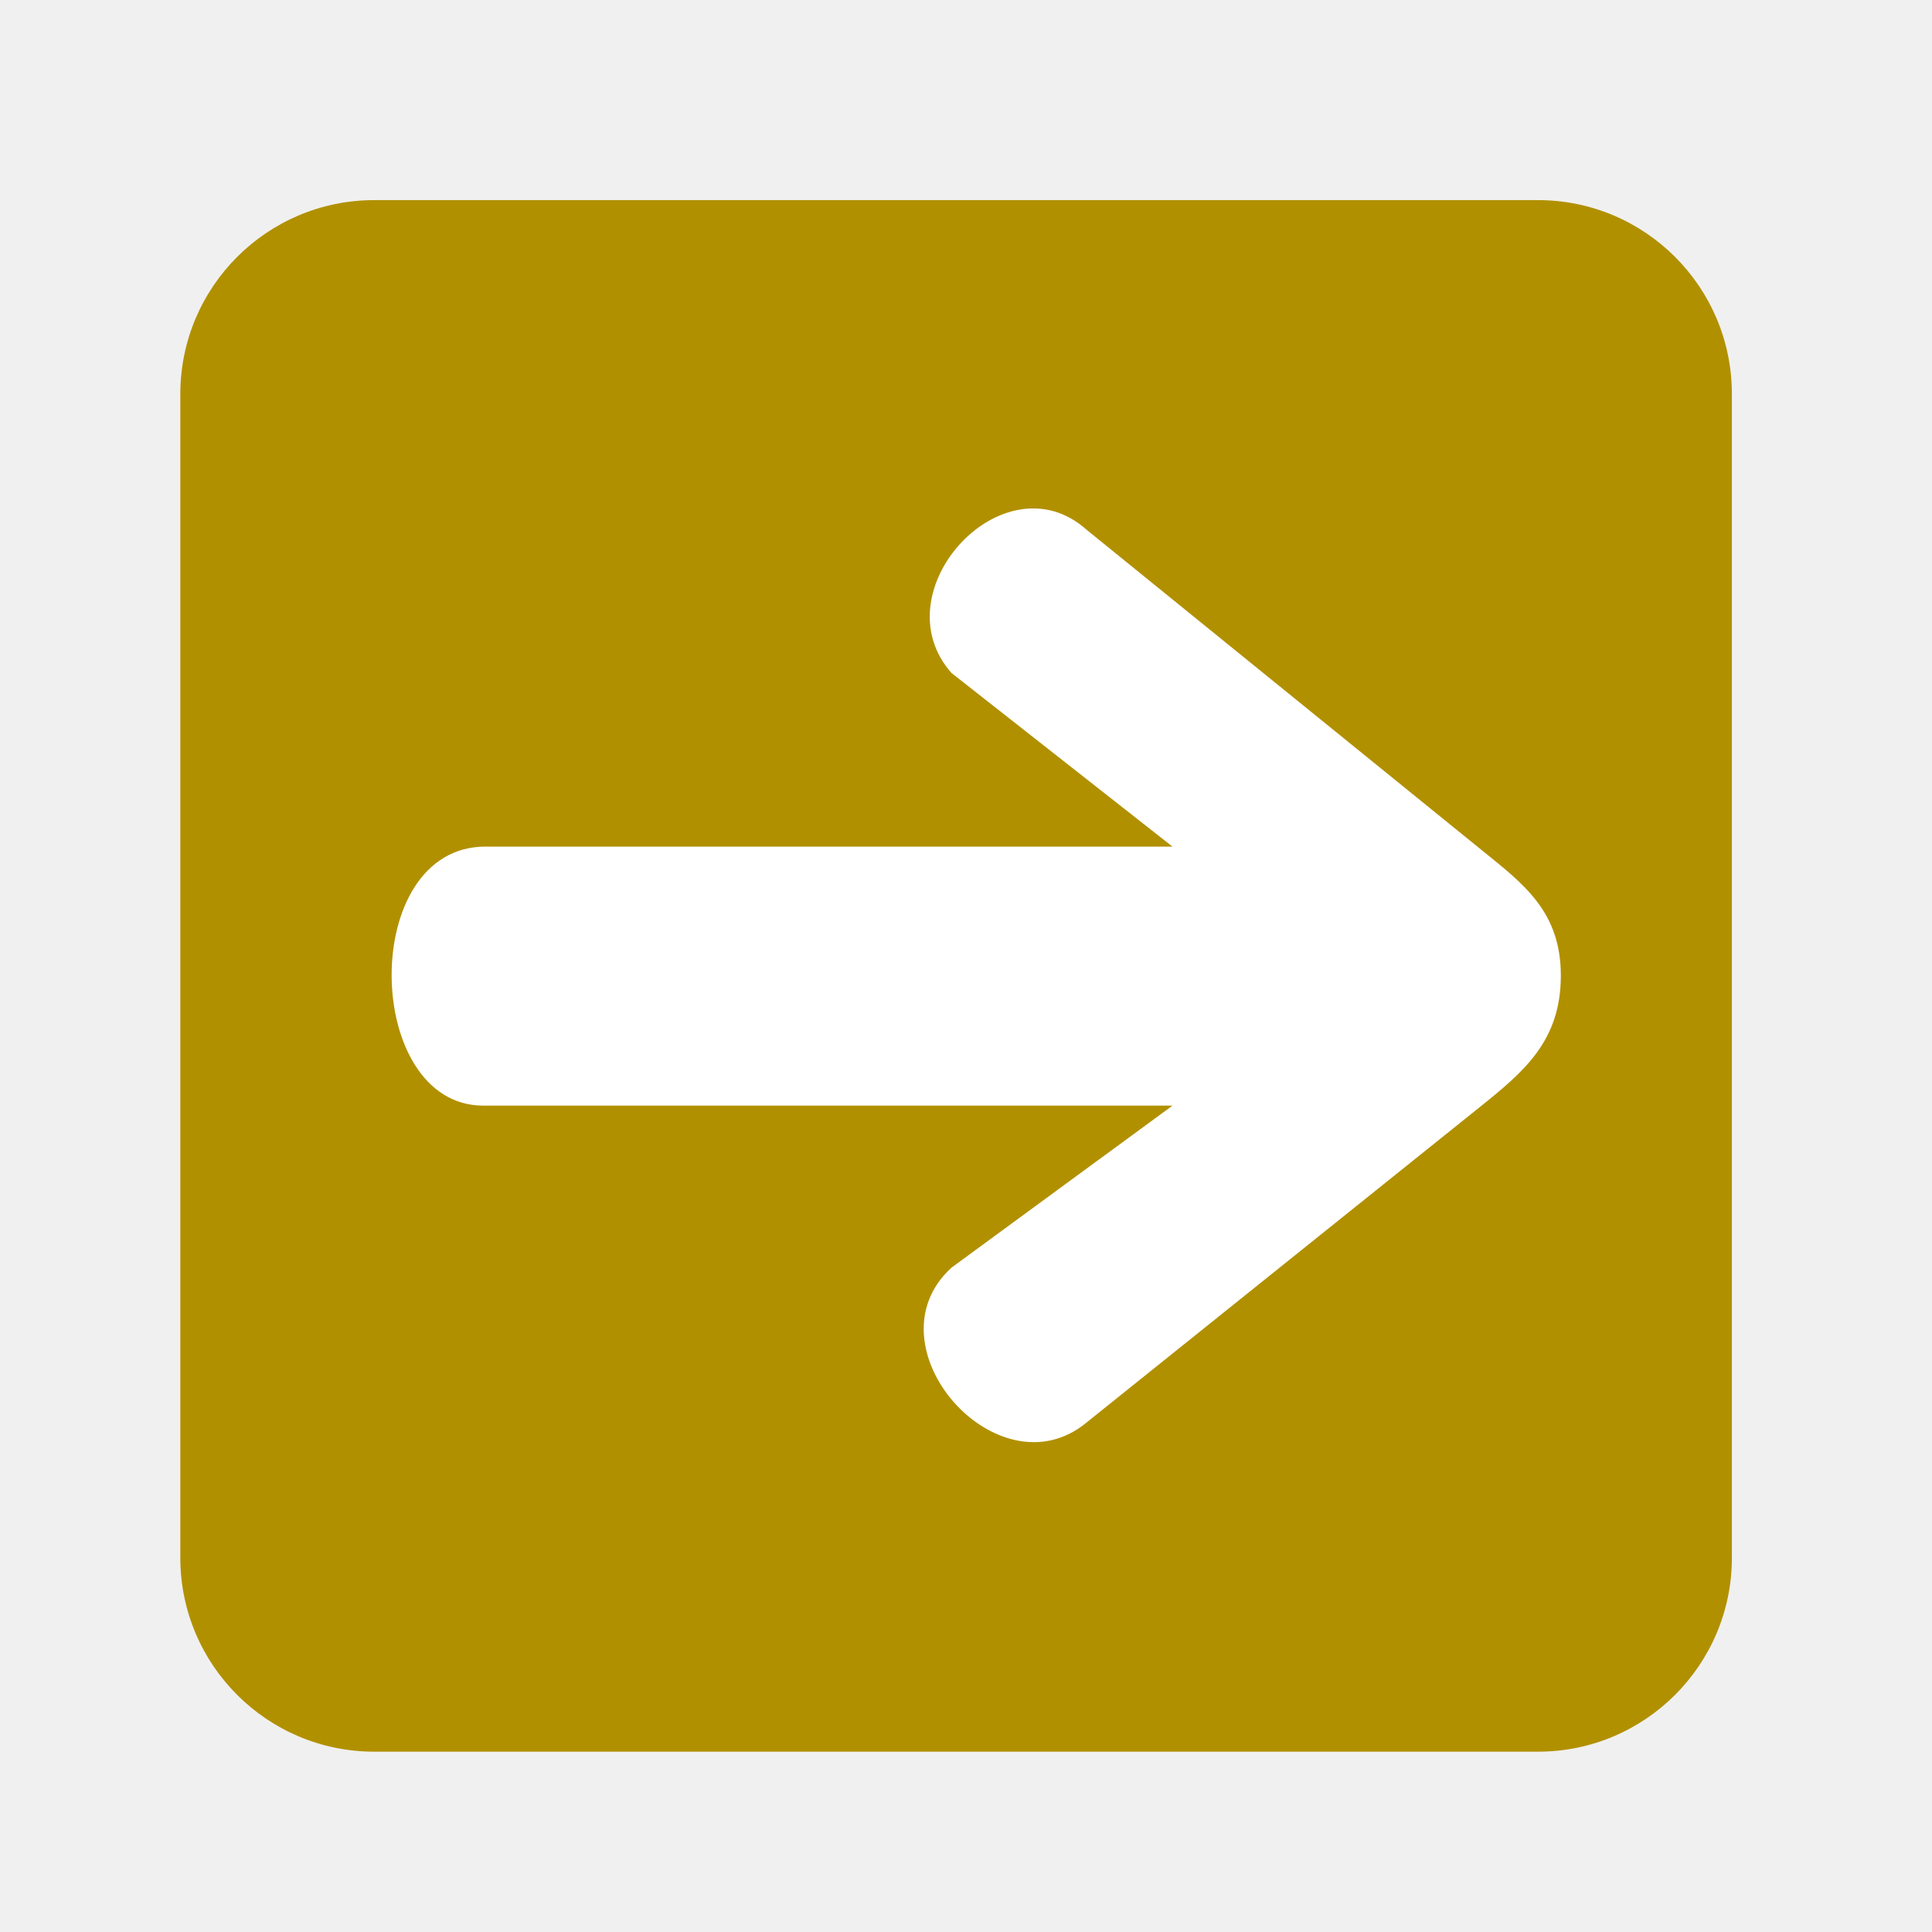
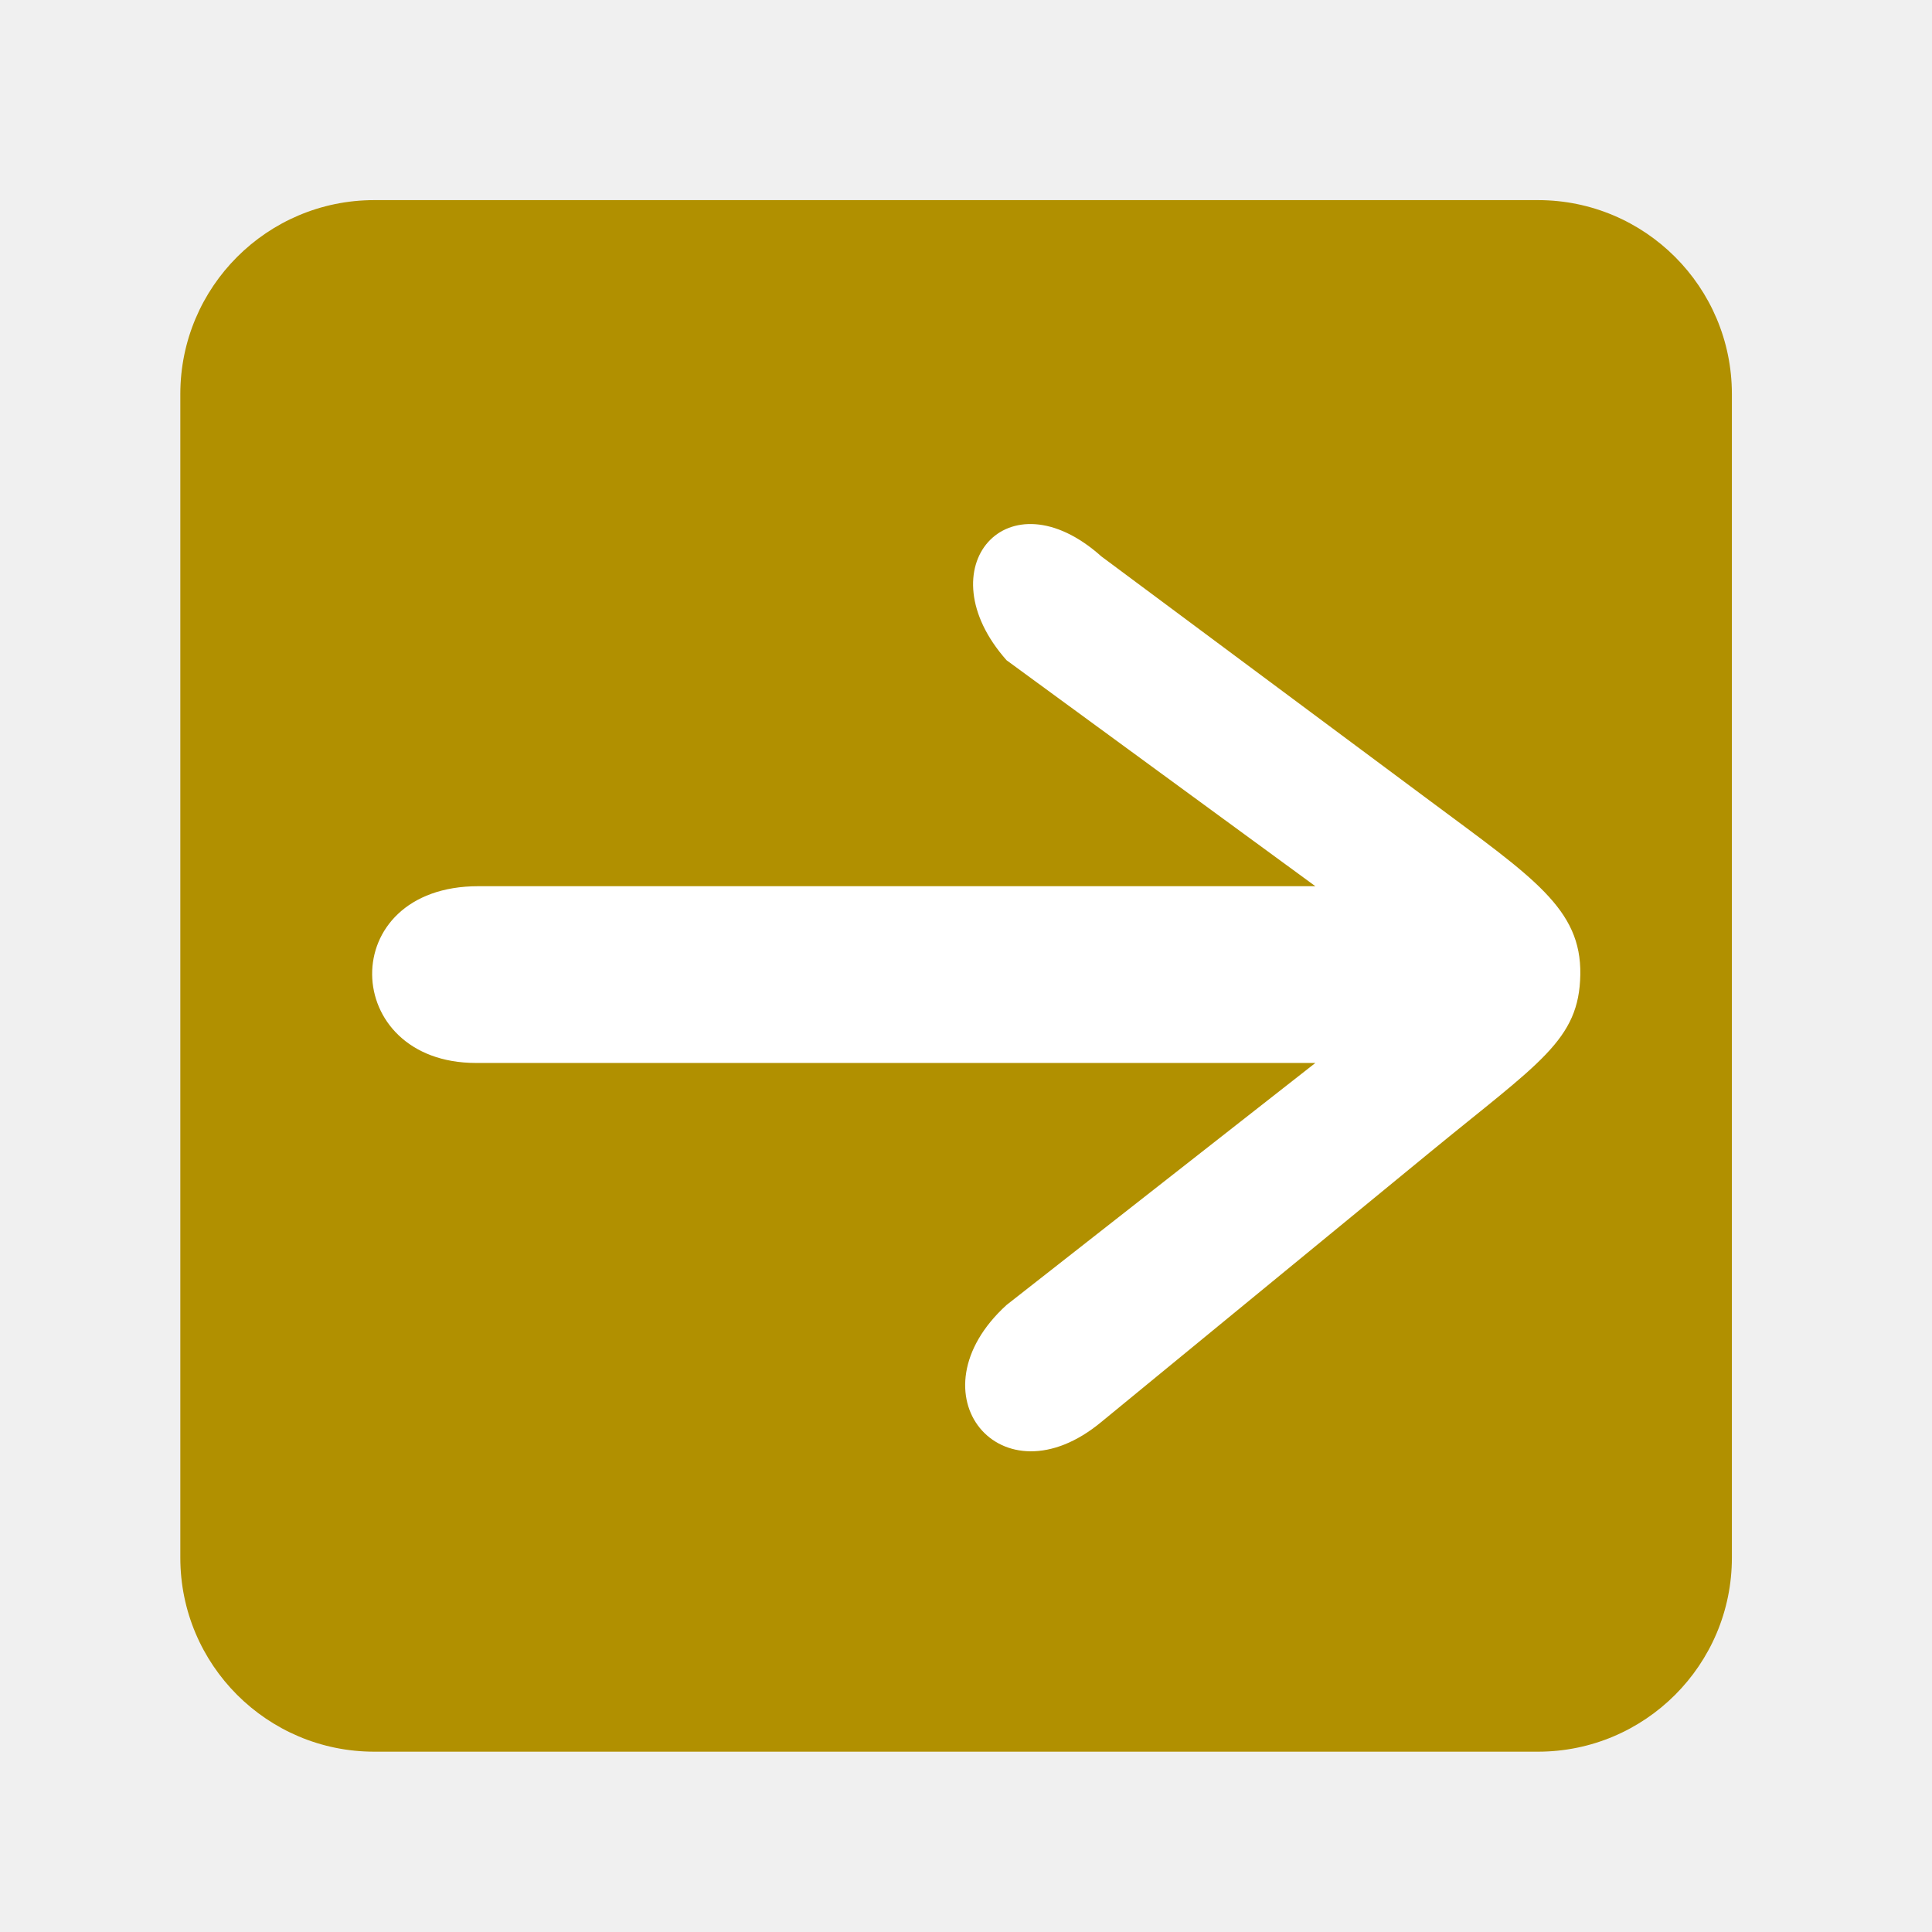
<svg xmlns="http://www.w3.org/2000/svg" viewBox="0 0 150 150" preserveAspectRatio="xMinYMid meet" version="1.1" id="svg4551" width="150" height="150">
  <defs id="defs4555" />
  <path d="M 134.463,103.706 V 30.595 c 0,-8.316 -6.742,-15.058 -15.058,-15.058 H 96.818 L 60.835,98.54 Z m -15.058,-5.351 v 7.529 c 0,8.316 -6.742,15.058 -15.058,15.058 H 96.818 V 136 h 22.587 c 8.316,0 15.058,-6.742 15.058,-15.058 V 98.355 Z M 89.289,136 V 120.942 H 59.174 V 136 Z M 126.623,66.995 14,98.355 v 22.587 C 14,129.258 20.742,136 29.058,136 H 119.405 Z M 14,117.419 95.802,97.563 106.898,15.537 H 29.058 C 20.742,15.537 14,22.279 14,30.595 v 22.587 z" id="path4549-8" style="fill:#b19000;fill-opacity:1;stroke-width:7.529" />
-   <path style="fill:#ffffff;fill-opacity:1;stroke:none;stroke-width:10.913;stroke-linecap:round;stroke-linejoin:round;stroke-miterlimit:4;stroke-dasharray:none;stroke-opacity:1" d="M 37.687,65.73 H 91.03 L 73.874,52.251 C 68.251,45.91 77.944,35.387 84.368,41.135 l 30.608,24.817 c 3.274,2.654 6.223,4.791 6.207,9.833 -0.017,5.042 -2.86,7.414 -6.302,10.175 L 84.368,110.436 C 77.488,116.149 67.209,104.496 73.874,98.421 L 91.03,85.841 H 37.522 c -9.324,0 -9.706,-20.111 0.165,-20.111 z" id="path4559" />
+   <path style="fill:#ffffff;fill-opacity:1;stroke:none;stroke-width:12.367;stroke-linecap:round;stroke-linejoin:round;stroke-miterlimit:4;stroke-dasharray:none;stroke-opacity:1" d="M 37.143,68.804 H 102.125 L 78.151,51.263 C 71.779,44.077 78.23,36.685 85.51,43.199 l 25.619,19.058 c 7.924,5.894 11.652,8.308 11.566,13.409 -0.086,5.101 -3.138,6.79 -11.675,13.796 l -25.511,20.937 c -7.796,6.474 -14.912,-2.198 -7.359,-9.082 L 102.125,82.528 H 36.957 c -10.566,0 -10.999,-13.724 0.187,-13.724 z" id="path4559" />
</svg>
